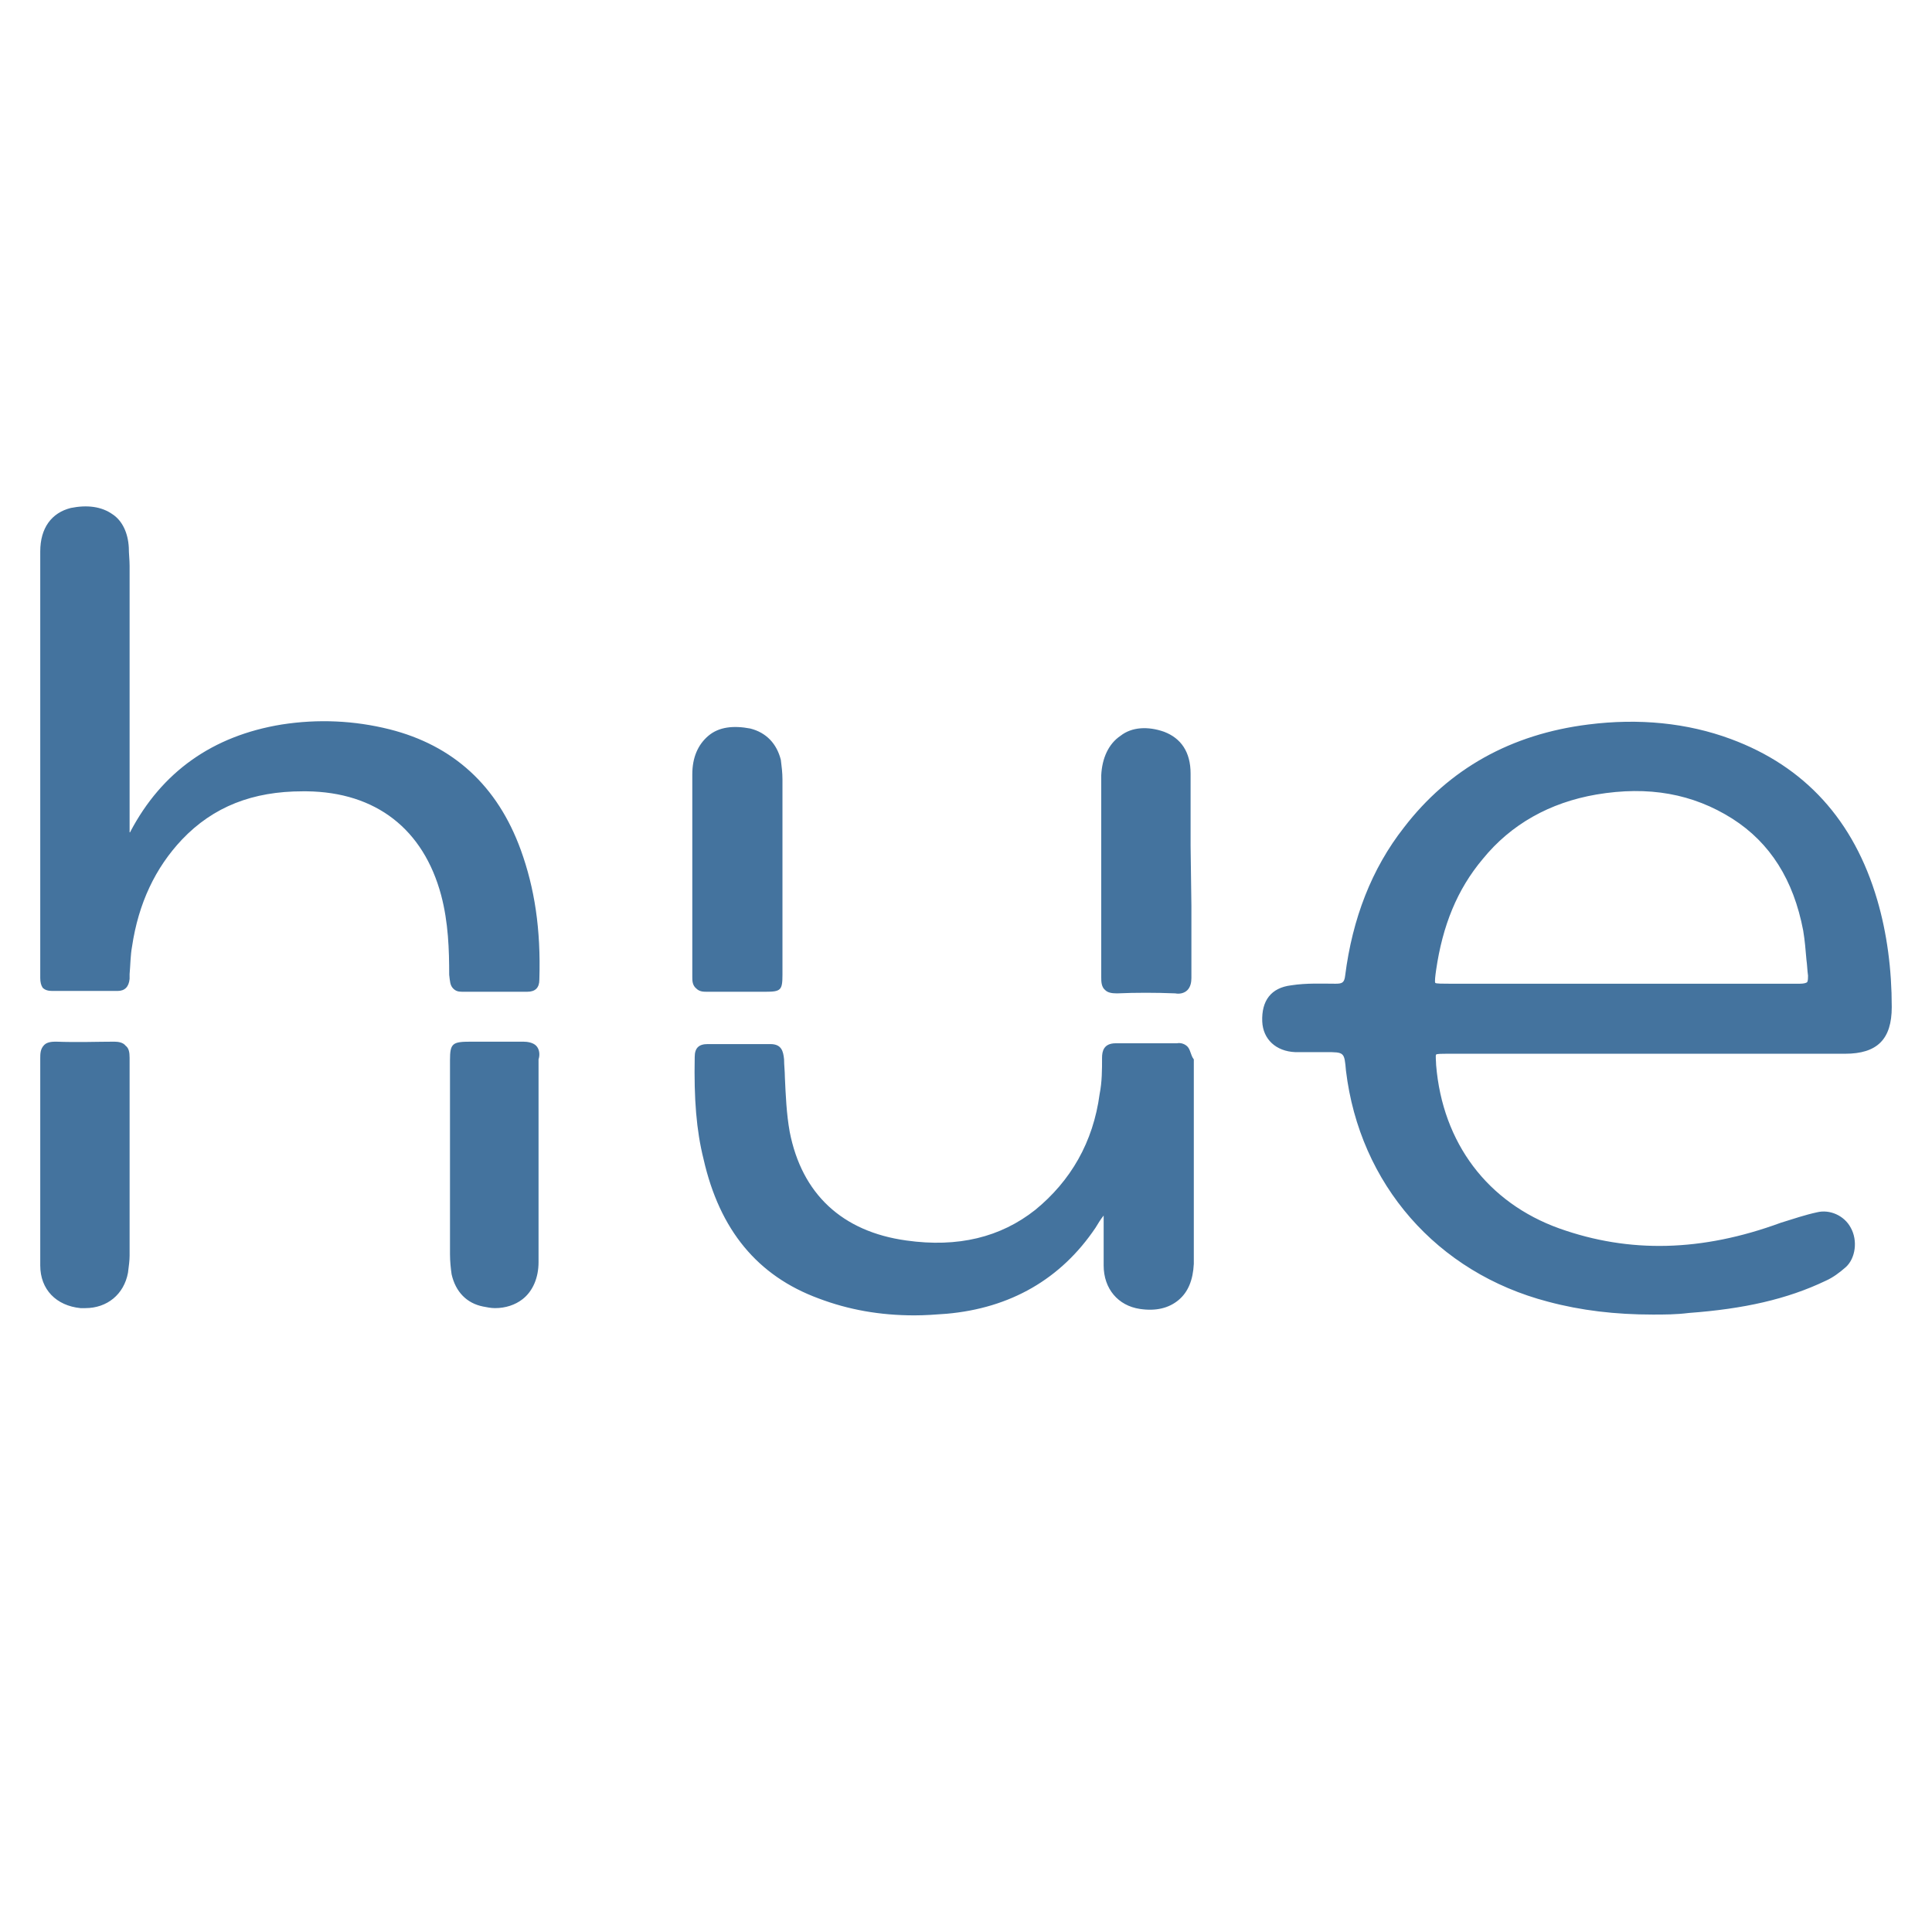
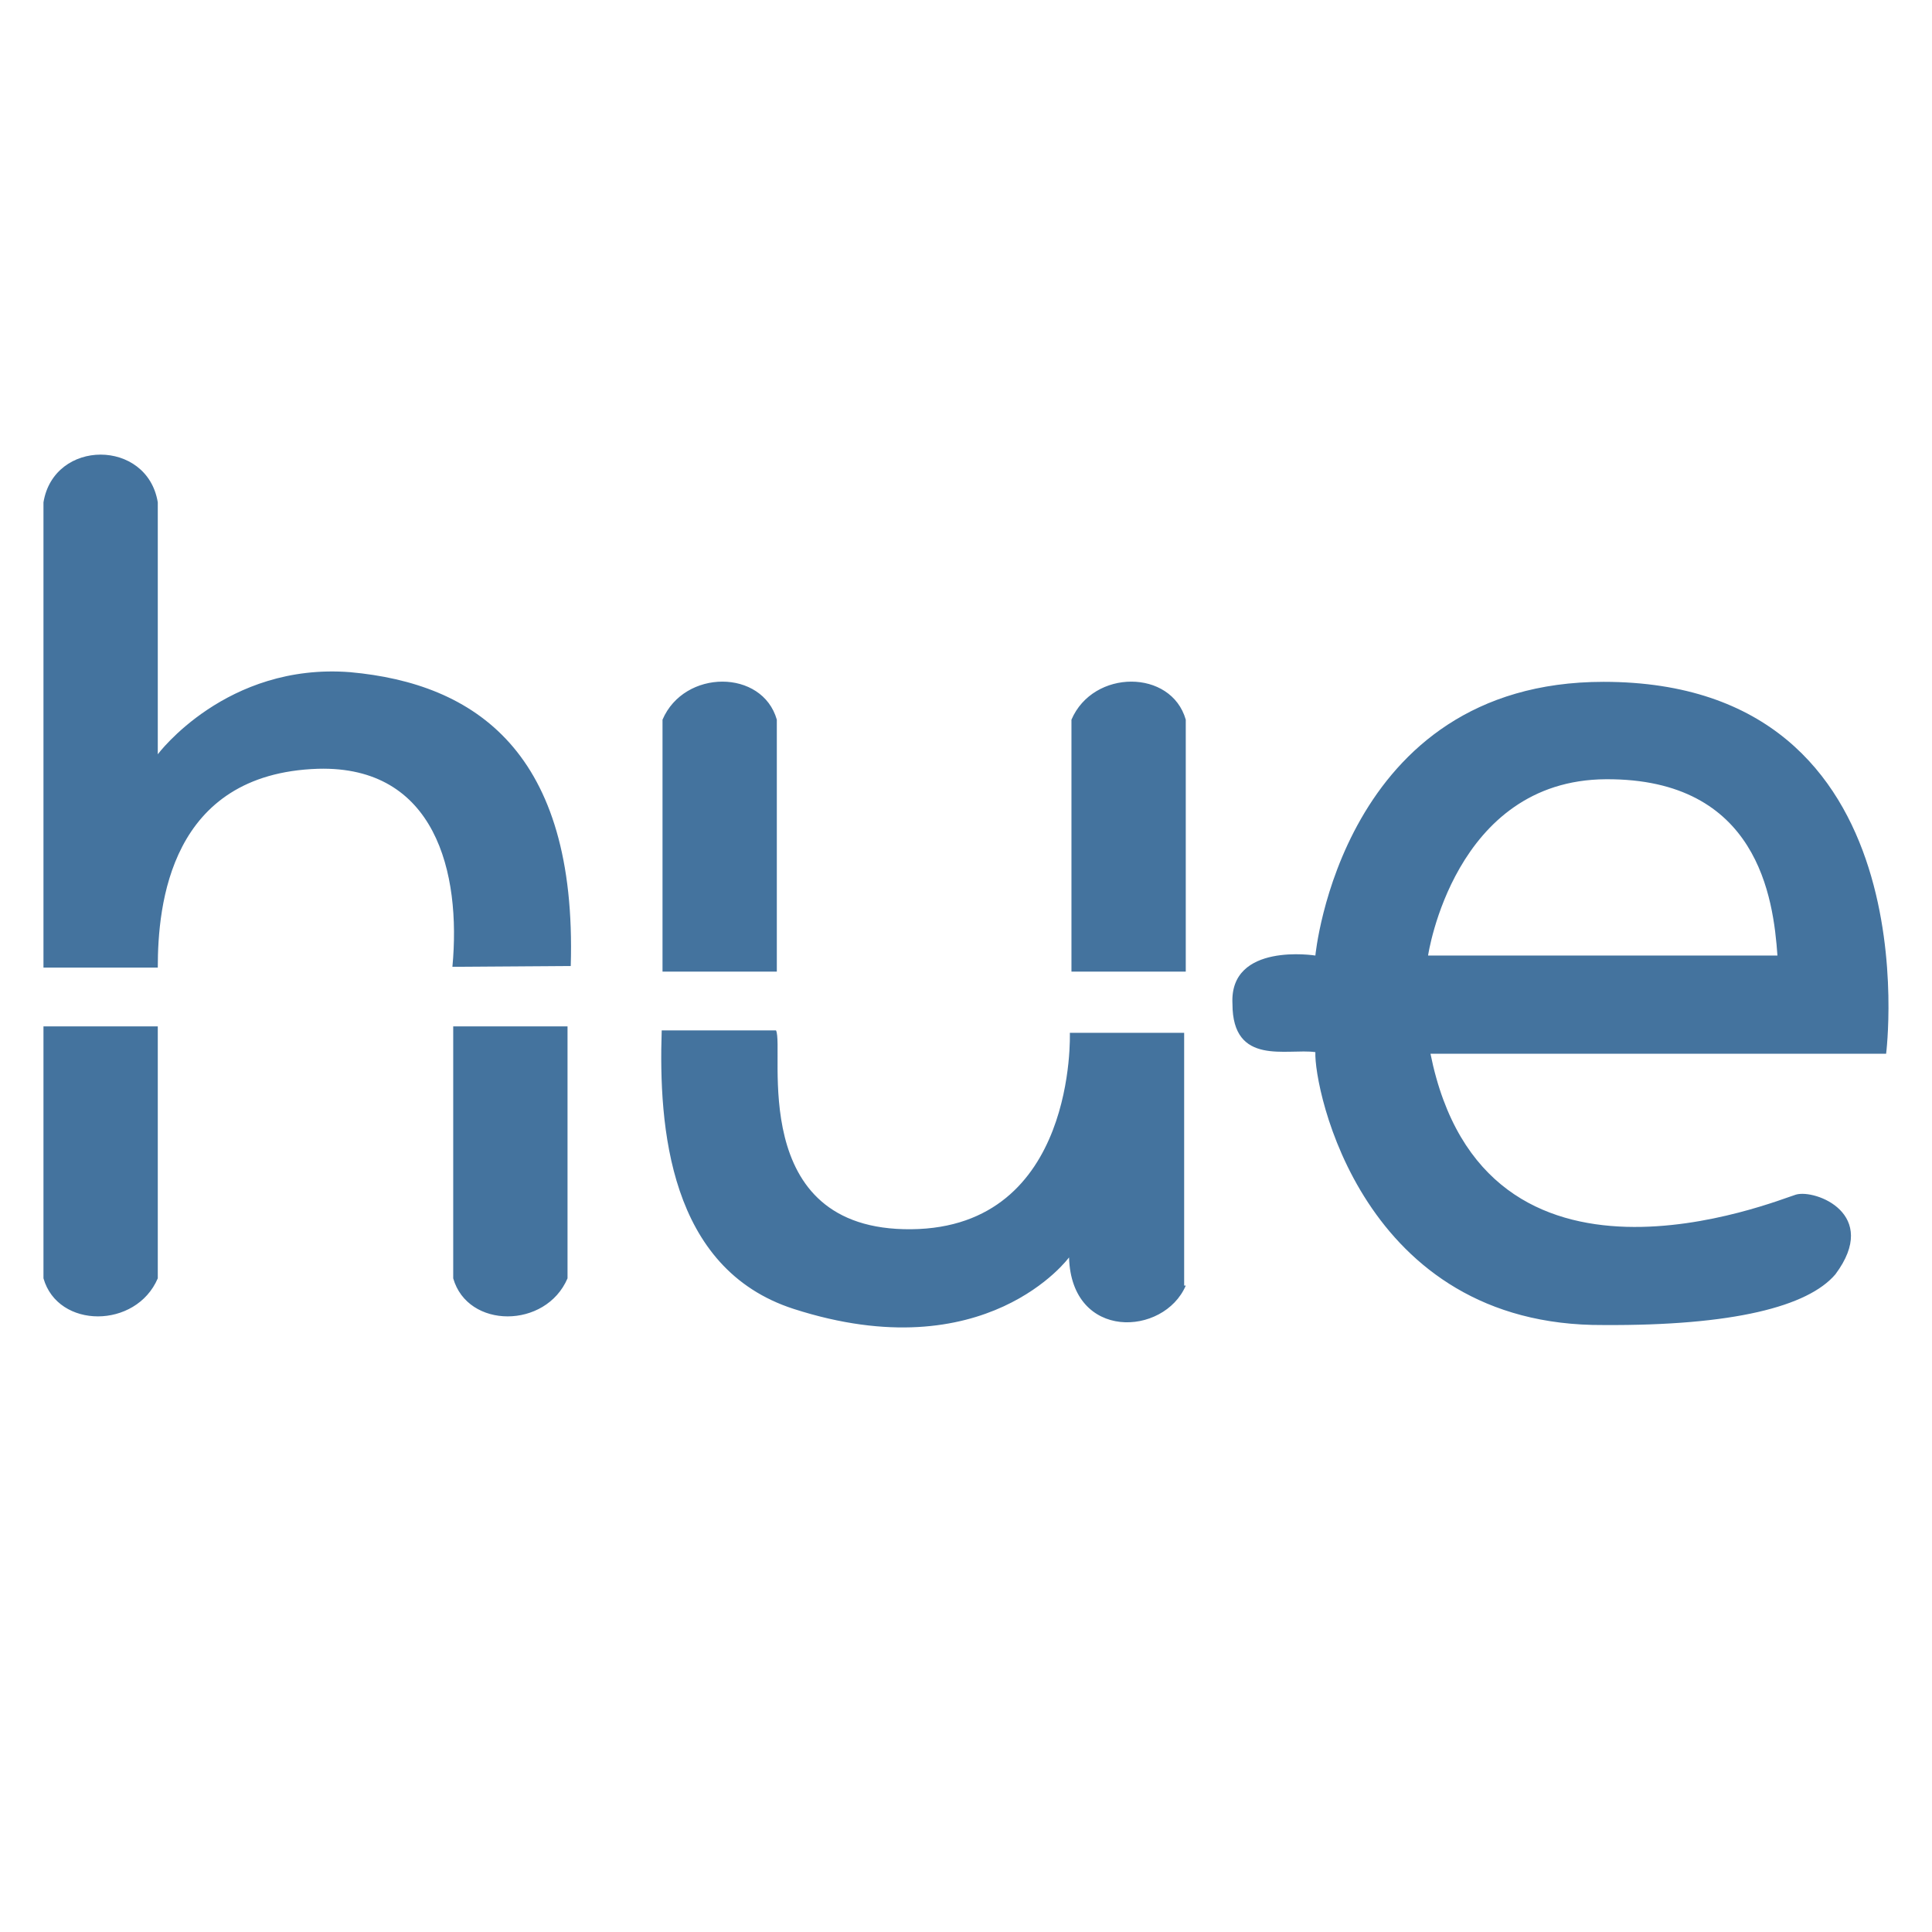
<svg xmlns="http://www.w3.org/2000/svg" viewBox="0 0 24 24" height="24px" width="24px" fill="#44739e">
-   <path d="M1.42,12.94c-0.2,0-0.46,0.01-0.72,0c-0.04,0-0.11,0-0.15,0.04C0.5,13.03,0.5,13.09,0.5,13.15c0,0.31,0,0.63,0,0.95l0,0.71 c0,0.3,0,0.61,0,0.91c0,0.3,0.2,0.5,0.5,0.53c0.02,0,0.04,0,0.06,0c0.27,0,0.48-0.17,0.53-0.44c0.01-0.08,0.02-0.15,0.02-0.21 c0-0.32,0-0.64,0-0.96c0-0.5,0-1,0-1.5c0-0.07-0.01-0.12-0.05-0.15C1.53,12.95,1.47,12.94,1.42,12.94z M17.97,13.09l3.3,0c0.55,0,1.1,0,1.65,0c0.4,0,0.58-0.18,0.58-0.58c0-0.47-0.06-0.92-0.18-1.33c-0.29-0.99-0.9-1.66-1.82-2 c-0.54-0.2-1.14-0.26-1.77-0.18c-0.96,0.12-1.73,0.55-2.29,1.28c-0.4,0.51-0.64,1.13-0.73,1.84c-0.01,0.09-0.04,0.1-0.12,0.1 c-0.16,0-0.36-0.01-0.55,0.02c-0.25,0.03-0.37,0.19-0.36,0.45c0.01,0.22,0.17,0.37,0.41,0.38c0.09,0,0.18,0,0.27,0l0.11,0 c0.23,0,0.23,0,0.25,0.23c0.17,1.41,1.13,2.51,2.51,2.87c0.41,0.11,0.84,0.16,1.3,0.16c0.15,0,0.29,0,0.45-0.02 c0.68-0.05,1.22-0.17,1.7-0.4c0.09-0.04,0.17-0.1,0.25-0.17c0.12-0.11,0.15-0.33,0.06-0.49c-0.08-0.15-0.26-0.23-0.42-0.19 c-0.14,0.03-0.29,0.08-0.45,0.13c-0.98,0.36-1.88,0.38-2.75,0.07c-0.89-0.32-1.45-1.06-1.53-2.03c0-0.04-0.01-0.12,0-0.13 C17.85,13.09,17.92,13.09,17.97,13.09z M17.83,12.21c-0.01-0.01,0-0.09,0.01-0.16c0.08-0.55,0.26-1,0.58-1.38 c0.35-0.43,0.83-0.7,1.41-0.8c0.65-0.11,1.2-0.01,1.69,0.3c0.47,0.3,0.76,0.76,0.88,1.39c0.02,0.12,0.03,0.24,0.04,0.36 c0.01,0.07,0.01,0.13,0.02,0.2c0,0.03,0,0.06-0.01,0.08c-0.01,0.01-0.04,0.02-0.09,0.02c-0.37,0-0.74,0-1.11,0 c-0.18,0-0.37,0-0.55,0l-2.69,0C17.92,12.22,17.84,12.22,17.83,12.21z M5.63,12.28c0.03,0.03,0.06,0.04,0.11,0.04c0,0,0,0,0,0c0.27,0,0.54,0,0.81,0c0,0,0,0,0,0c0.1,0,0.15-0.05,0.15-0.15 c0.02-0.63-0.06-1.14-0.23-1.61c-0.29-0.8-0.84-1.3-1.63-1.5C4.4,8.95,3.95,8.93,3.5,9c-0.86,0.14-1.49,0.59-1.88,1.33 c0,0,0,0.01-0.01,0.01v0c0-1.1,0-2.21,0-3.31c0-0.08-0.01-0.15-0.01-0.23C1.59,6.62,1.52,6.47,1.4,6.39 C1.26,6.29,1.08,6.27,0.88,6.31C0.64,6.37,0.5,6.56,0.5,6.85c0,1.17,0,2.34,0,3.5l0,1.75l0,0.02c0,0.01,0,0.02,0,0.03 c0,0.05,0.01,0.09,0.03,0.12c0.03,0.03,0.07,0.04,0.12,0.04c0,0,0,0,0,0c0.27,0,0.54,0,0.81,0c0,0,0,0,0,0 c0.09,0,0.14-0.05,0.15-0.15l0-0.06c0.01-0.11,0.01-0.23,0.03-0.34c0.08-0.54,0.29-0.98,0.62-1.33c0.39-0.41,0.88-0.6,1.5-0.6 c0.02,0,0.03,0,0.05,0c0.86,0.01,1.45,0.47,1.67,1.29c0.09,0.34,0.1,0.68,0.1,0.99C5.59,12.19,5.59,12.24,5.63,12.28z M14.75,13c-0.03-0.03-0.08-0.05-0.13-0.04c-0.23,0-0.48,0-0.76,0c0,0,0,0,0,0c-0.15,0-0.17,0.1-0.17,0.18 c0,0.15,0,0.3-0.03,0.45c-0.08,0.6-0.36,1.08-0.8,1.44c-0.43,0.34-0.96,0.47-1.6,0.38c-0.8-0.11-1.3-0.58-1.45-1.35 c-0.04-0.22-0.05-0.46-0.06-0.68c0-0.07-0.01-0.15-0.01-0.22c-0.01-0.1-0.03-0.19-0.17-0.19c0,0,0,0-0.01,0c-0.26,0-0.52,0-0.77,0 c0,0,0,0,0,0c-0.11,0-0.16,0.05-0.16,0.16c-0.01,0.52,0.02,0.91,0.11,1.27c0.2,0.88,0.67,1.45,1.43,1.73 c0.37,0.14,0.76,0.21,1.19,0.21c0.13,0,0.27-0.01,0.4-0.02c0.79-0.07,1.42-0.43,1.85-1.07c0.03-0.05,0.06-0.1,0.1-0.15l0,0.1 c0,0.17,0,0.34,0,0.52c0,0.29,0.18,0.5,0.45,0.54c0.2,0.03,0.36-0.01,0.48-0.11c0.12-0.1,0.18-0.25,0.19-0.45c0-0.12,0-0.25,0-0.37 l0-0.67c0-0.5,0-1,0-1.5C14.79,13.11,14.79,13.04,14.75,13z M6.66,12.99c-0.04-0.04-0.11-0.05-0.16-0.05c-0.09,0-0.18,0-0.27,0c-0.13,0-0.25,0-0.38,0c-0.23,0-0.26,0.02-0.26,0.23 v0.48c0,0.64,0,1.29,0,1.93c0,0.09,0.01,0.18,0.02,0.25C5.66,16.05,5.8,16.19,6,16.23c0.05,0.01,0.1,0.02,0.15,0.02 c0.13,0,0.25-0.04,0.34-0.11c0.13-0.1,0.2-0.27,0.2-0.46c0-0.27,0-0.54,0-0.81l0-0.8c0-0.3,0-0.61,0-0.91 C6.71,13.1,6.7,13.03,6.66,12.99z M14.79,10.51c0-0.3,0-0.6,0-0.9c0-0.27-0.12-0.44-0.33-0.52c-0.2-0.07-0.4-0.06-0.54,0.05c-0.15,0.1-0.23,0.28-0.24,0.49 c0,0.28,0,0.55,0,0.83l0,0.76c0,0.31,0,0.61,0,0.92c0,0.05,0,0.12,0.05,0.16c0.03,0.03,0.08,0.04,0.14,0.04c0,0,0.01,0,0.01,0 c0.23-0.01,0.47-0.01,0.72,0c0.05,0.01,0.11,0,0.15-0.04c0.04-0.04,0.05-0.1,0.05-0.15c0-0.3,0-0.6,0-0.9L14.79,10.51z M8.65,12.28c0.04,0.04,0.09,0.04,0.13,0.04c0,0,0.01,0,0.01,0c0.16,0,0.32,0,0.48,0c0.08,0,0.16,0,0.24,0 c0.19,0,0.21-0.02,0.21-0.21c0-0.81,0-1.62,0-2.43c0-0.08-0.01-0.16-0.02-0.24C9.65,9.24,9.52,9.1,9.32,9.05 C9.11,9.01,8.93,9.03,8.8,9.14S8.6,9.41,8.6,9.62c0,0.29,0,0.59,0,0.88l0,0.71c0,0.31,0,0.62,0,0.93 C8.6,12.18,8.6,12.24,8.65,12.28z" />
+   <path d="M1.96,12.02H0.54V6.24c0.13-0.79,1.29-0.79,1.42,0l0,3.13c0,0,0.85-1.14,2.39-1.02C5.9,8.49,7.17,9.34,7.09,12 l-1.47,0.01c0.11-1.17-0.21-2.5-1.67-2.46C2.11,9.61,1.96,11.24,1.96,12.02z M1.96,15.88c-0.27,0.63-1.24,0.63-1.42,0v-3.13h1.42V15.88z M7.05,15.88c-0.27,0.63-1.24,0.63-1.42,0v-3.13h1.42V15.88z M8.23,8.94c0.27-0.63,1.24-0.63,1.42,0v3.13H8.23V8.94z M13.31,8.94c0.27-0.63,1.24-0.63,1.42,0v3.13h-1.42V8.94z M14.73,15.97c-0.27,0.63-1.42,0.69-1.45-0.35c0,0-1.03,1.41-3.42,0.64c-1.55-0.5-1.68-2.26-1.64-3.46h1.42 c0.11,0.22-0.38,2.49,1.68,2.47s1.97-2.44,1.97-2.44h1.42V15.97z M19.92,8.47c-3.26,0-3.58,3.4-3.58,3.4s-1.07-0.17-1.03,0.6c0,0.78,0.68,0.55,1.03,0.6 c-0.02,0.44,0.57,3.41,3.58,3.39c1.61,0.01,2.54-0.23,2.88-0.63c0.56-0.75-0.25-1.06-0.49-0.99s-3.87,1.58-4.54-1.75h5.66 C23.43,13.09,24.02,8.47,19.92,8.47z M17.74,11.87c0,0,0.32-2.18,2.21-2.19c1.89-0.01,2.08,1.48,2.13,2.19H17.74z" />
</svg>
